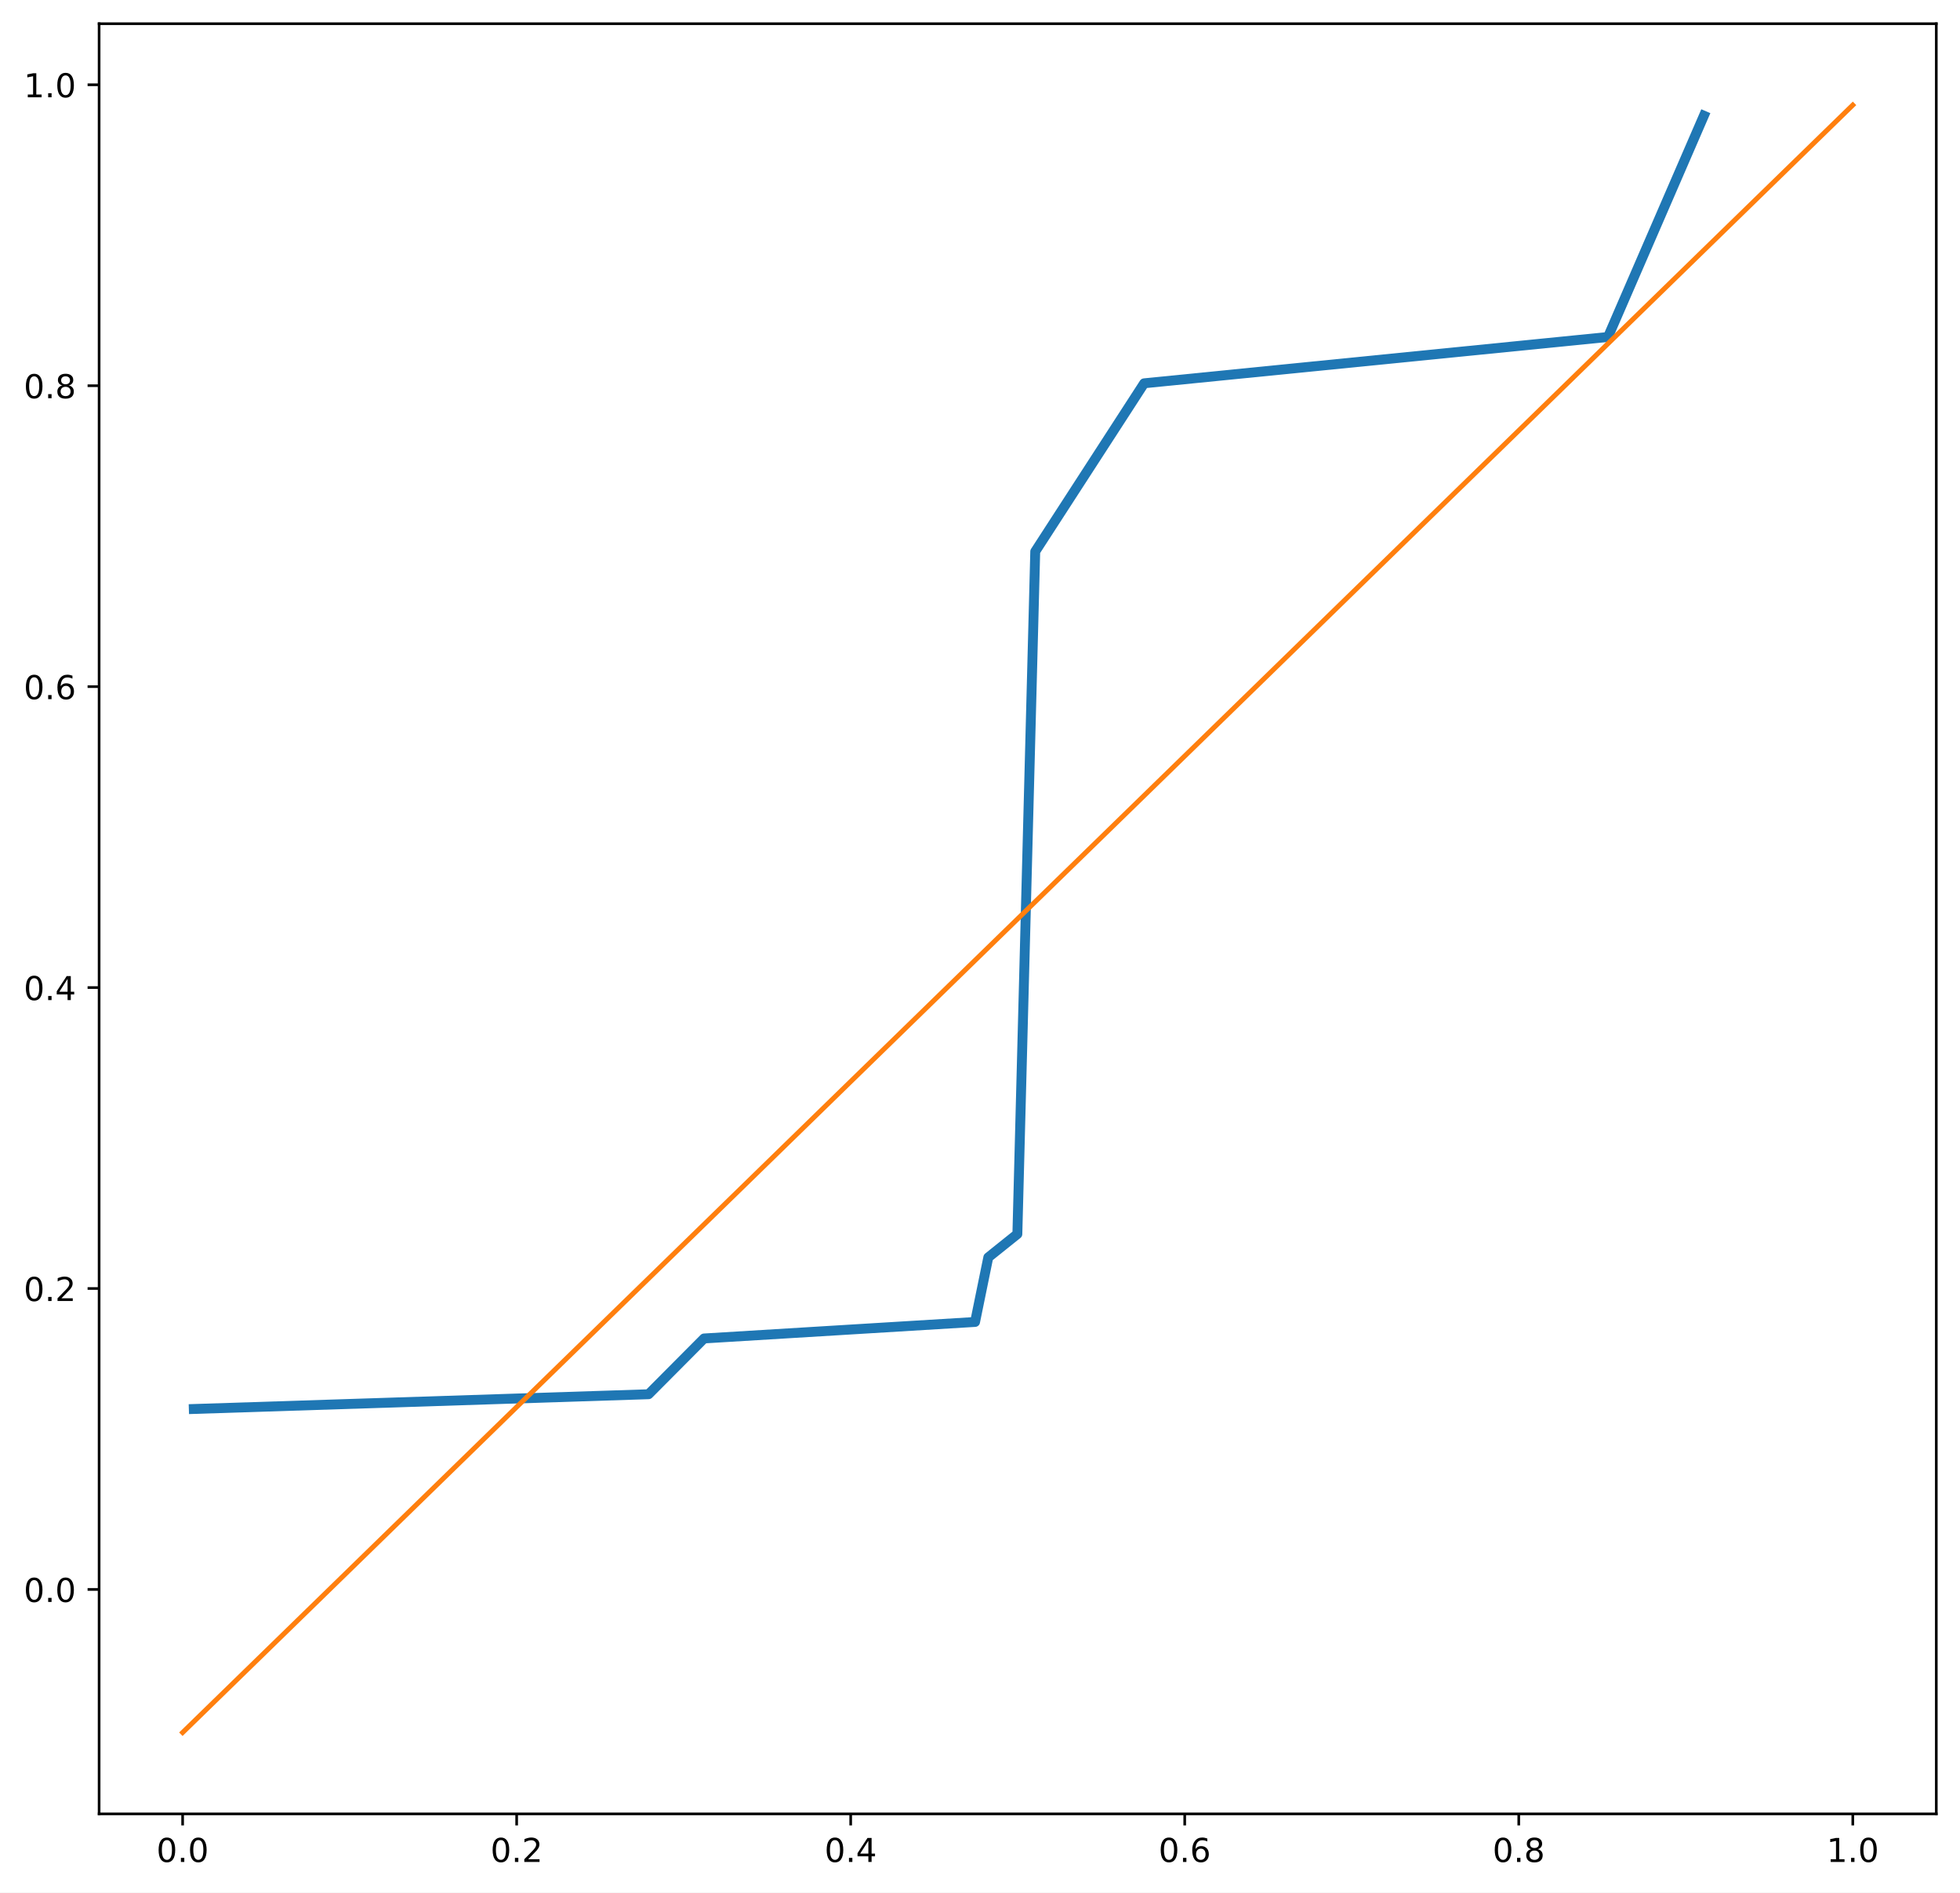
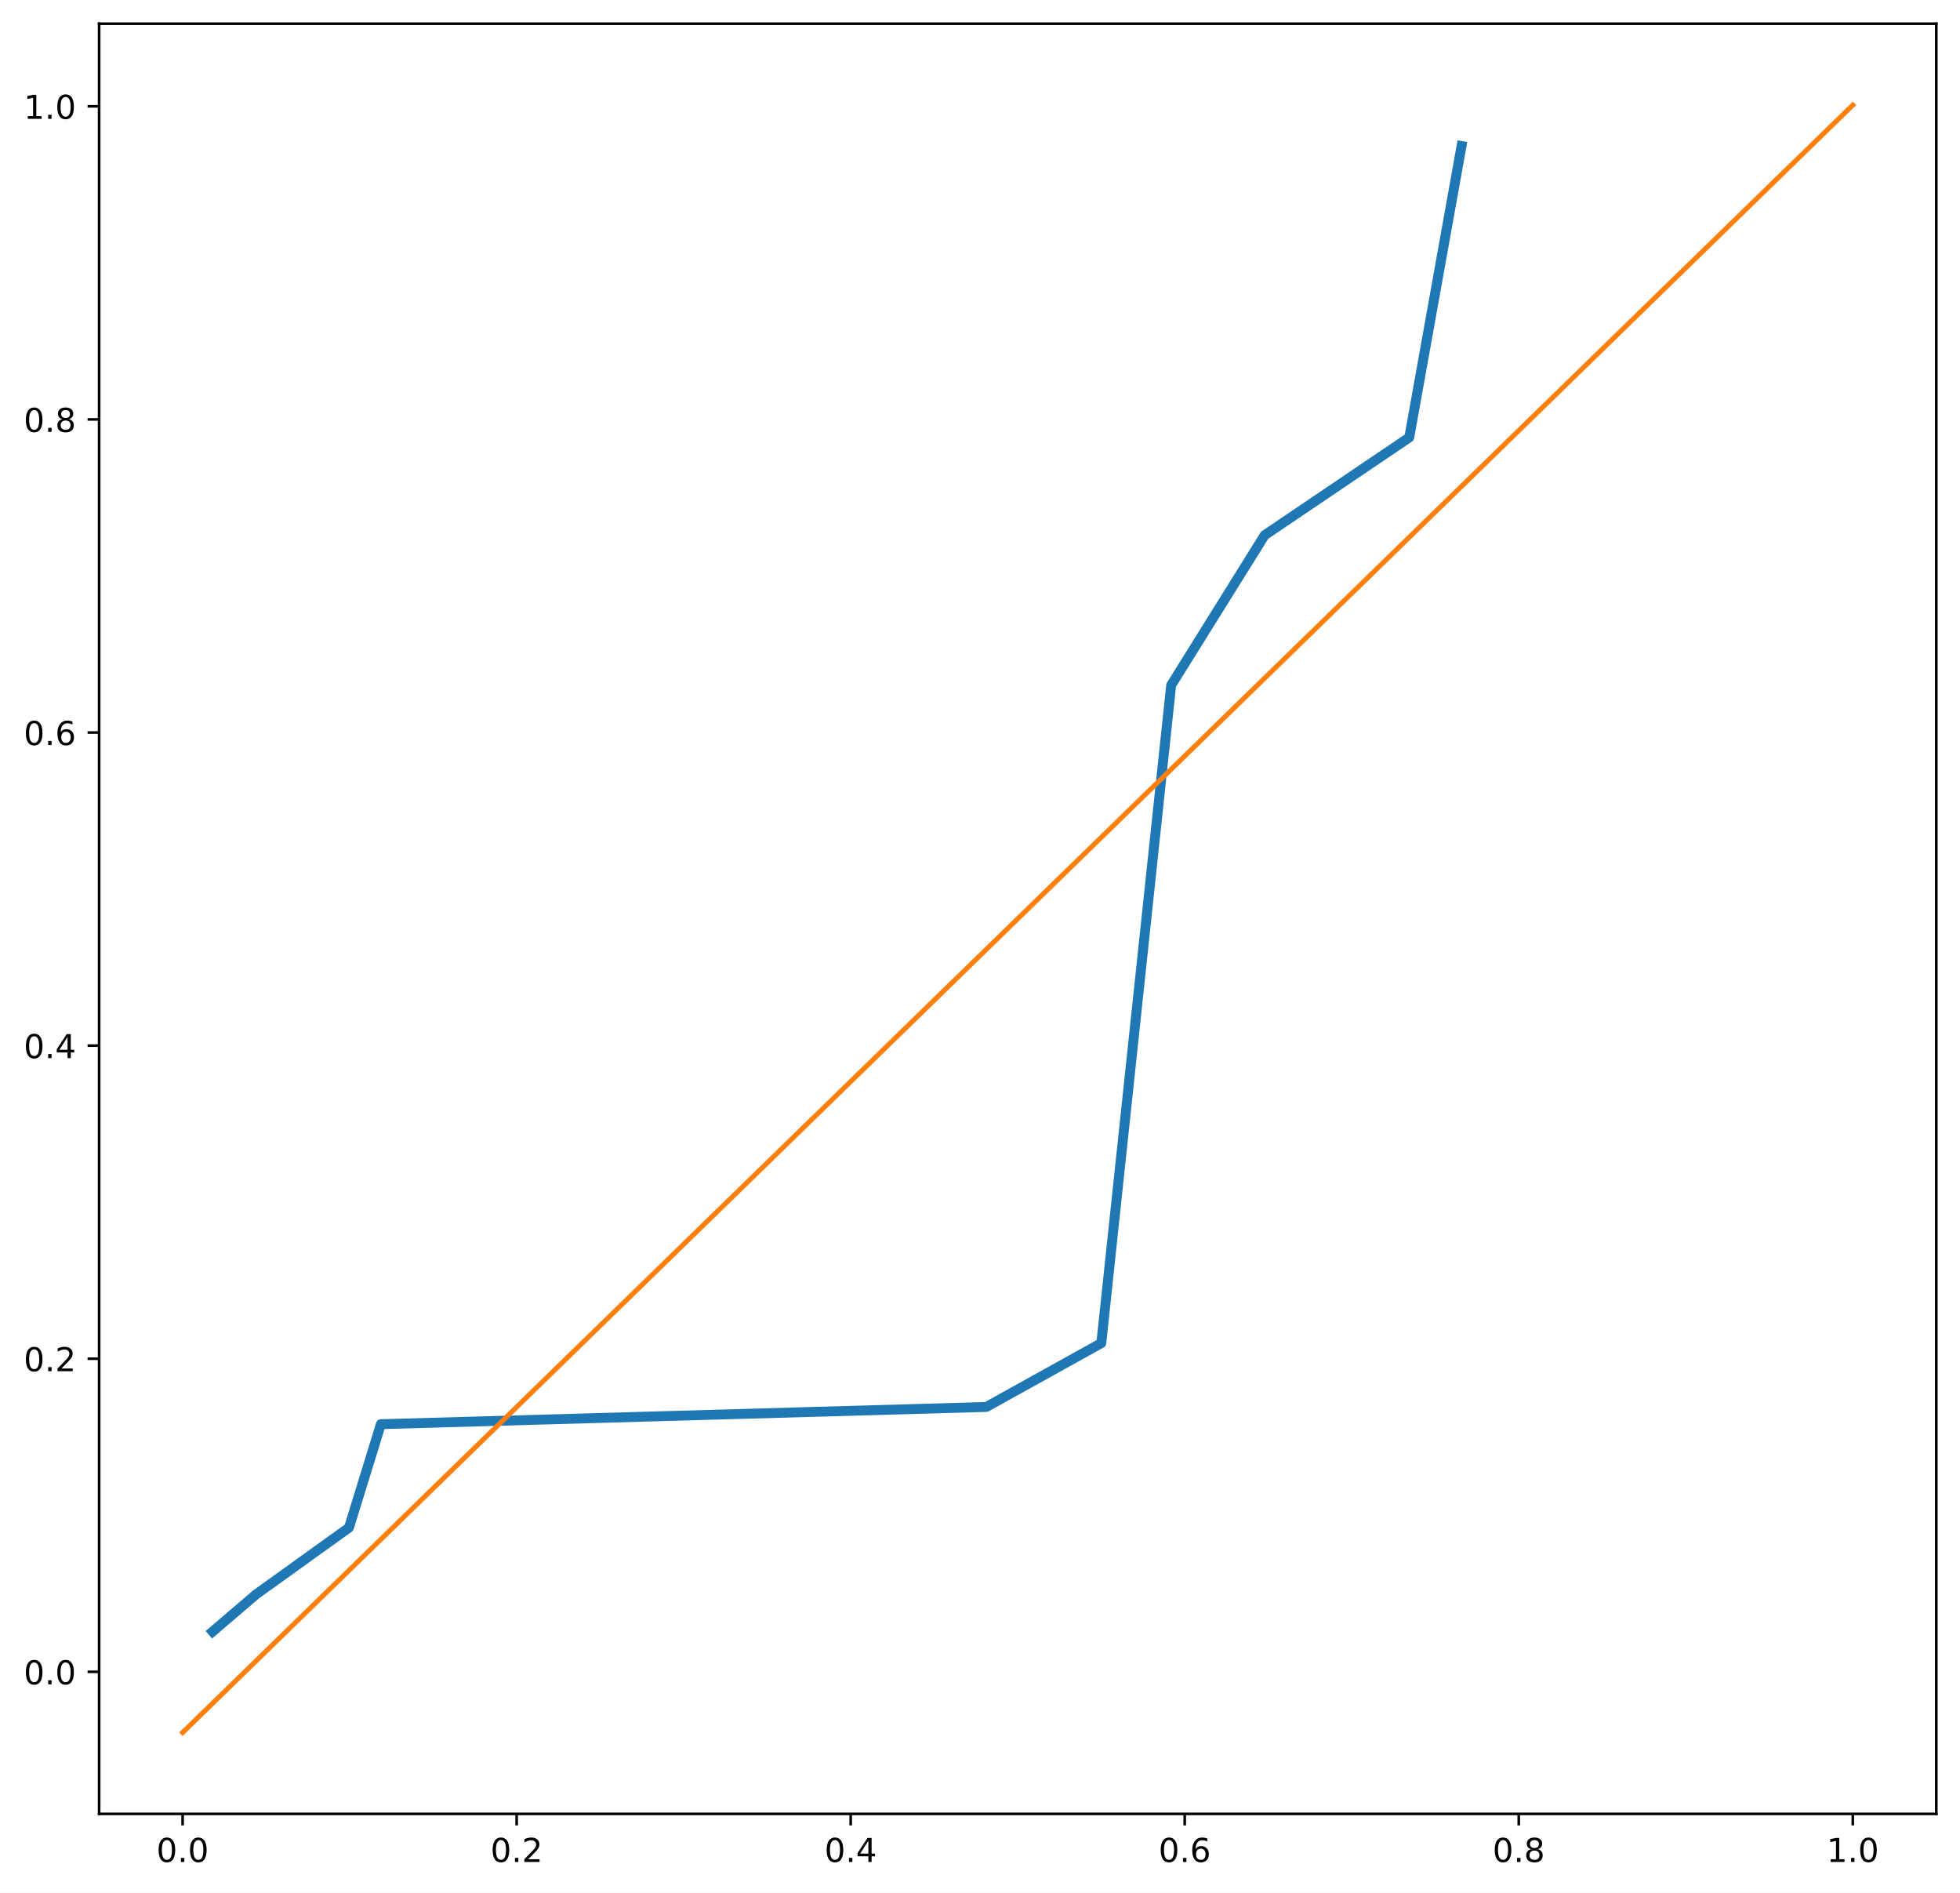
<svg xmlns="http://www.w3.org/2000/svg" xmlns:xlink="http://www.w3.org/1999/xlink" height="574.678pt" version="1.1" viewBox="0 0 595.303 574.678" width="595.303pt">
  <defs>
    <style type="text/css">
*{stroke-linecap:butt;stroke-linejoin:round;}
  </style>
  </defs>
  <g id="figure_1">
    <g id="patch_1">
      <path d="M -0 574.678  L 595.303 574.678  L 595.303 0  L -0 0  z " style="fill:#ffffff;" />
    </g>
    <g id="axes_1">
      <g id="patch_2">
        <path d="M 30.103 550.8  L 588.103 550.8  L 588.103 7.2  L 30.103 7.2  z " style="fill:#ffffff;" />
      </g>
      <g id="matplotlib.axis_1">
        <g id="xtick_1">
          <g id="line2d_1">
            <defs>
-               <path d="M 0 0  L 0 3.5  " id="m43b9809525" style="stroke:#000000;stroke-width:0.8;" />
-             </defs>
-             <g>
-               <use style="stroke:#000000;stroke-width:0.8;" x="55.467" xlink:href="#m43b9809525" y="550.8" />
+               <path d="M 0 0  L 0 3.5  " id="m69bcdfdf75" style="stroke:#000000;stroke-width:0.8;" />
+             </defs>
+             <g>
+               <use style="stroke:#000000;stroke-width:0.8;" x="55.467" xlink:href="#m69bcdfdf75" y="550.8" />
            </g>
          </g>
          <g id="text_1">
            <defs>
              <path d="M 31.781 66.406  Q 24.172 66.406 20.328 58.906  Q 16.5 51.422 16.5 36.375  Q 16.5 21.391 20.328 13.891  Q 24.172 6.391 31.781 6.391  Q 39.453 6.391 43.281 13.891  Q 47.125 21.391 47.125 36.375  Q 47.125 51.422 43.281 58.906  Q 39.453 66.406 31.781 66.406  z M 31.781 74.219  Q 44.047 74.219 50.516 64.516  Q 56.984 54.828 56.984 36.375  Q 56.984 17.969 50.516 8.266  Q 44.047 -1.422 31.781 -1.422  Q 19.531 -1.422 13.062 8.266  Q 6.594 17.969 6.594 36.375  Q 6.594 54.828 13.062 64.516  Q 19.531 74.219 31.781 74.219  z " id="DejaVuSans-48" />
              <path d="M 10.688 12.406  L 21 12.406  L 21 0  L 10.688 0  z " id="DejaVuSans-46" />
            </defs>
            <g transform="translate(47.5152 565.3984)scale(0.1 -0.1)">
              <use xlink:href="#DejaVuSans-48" />
              <use x="63.623" xlink:href="#DejaVuSans-46" />
              <use x="95.41" xlink:href="#DejaVuSans-48" />
            </g>
          </g>
        </g>
        <g id="xtick_2">
          <g id="line2d_2">
            <g>
-               <use style="stroke:#000000;stroke-width:0.8;" x="156.921" xlink:href="#m43b9809525" y="550.8" />
+               <use style="stroke:#000000;stroke-width:0.8;" x="156.921" xlink:href="#m69bcdfdf75" y="550.8" />
            </g>
          </g>
          <g id="text_2">
            <defs>
              <path d="M 19.188 8.297  L 53.609 8.297  L 53.609 0  L 7.328 0  L 7.328 8.297  Q 12.938 14.109 22.625 23.891  Q 32.328 33.688 34.812 36.531  Q 39.547 41.844 41.422 45.531  Q 43.312 49.219 43.312 52.781  Q 43.312 58.594 39.234 62.25  Q 35.156 65.922 28.609 65.922  Q 23.969 65.922 18.812 64.312  Q 13.672 62.703 7.812 59.422  L 7.812 69.391  Q 13.766 71.781 18.938 73  Q 24.125 74.219 28.422 74.219  Q 39.75 74.219 46.484 68.547  Q 53.219 62.891 53.219 53.422  Q 53.219 48.922 51.531 44.891  Q 49.859 40.875 45.406 35.406  Q 44.188 33.984 37.641 27.219  Q 31.109 20.453 19.188 8.297  z " id="DejaVuSans-50" />
            </defs>
            <g transform="translate(148.9697 565.3984)scale(0.1 -0.1)">
              <use xlink:href="#DejaVuSans-48" />
              <use x="63.623" xlink:href="#DejaVuSans-46" />
              <use x="95.41" xlink:href="#DejaVuSans-50" />
            </g>
          </g>
        </g>
        <g id="xtick_3">
          <g id="line2d_3">
            <g>
-               <use style="stroke:#000000;stroke-width:0.8;" x="258.376" xlink:href="#m43b9809525" y="550.8" />
+               <use style="stroke:#000000;stroke-width:0.8;" x="258.376" xlink:href="#m69bcdfdf75" y="550.8" />
            </g>
          </g>
          <g id="text_3">
            <defs>
              <path d="M 37.797 64.312  L 12.891 25.391  L 37.797 25.391  z M 35.203 72.906  L 47.609 72.906  L 47.609 25.391  L 58.016 25.391  L 58.016 17.188  L 47.609 17.188  L 47.609 0  L 37.797 0  L 37.797 17.188  L 4.891 17.188  L 4.891 26.703  z " id="DejaVuSans-52" />
            </defs>
            <g transform="translate(250.4243 565.3984)scale(0.1 -0.1)">
              <use xlink:href="#DejaVuSans-48" />
              <use x="63.623" xlink:href="#DejaVuSans-46" />
              <use x="95.41" xlink:href="#DejaVuSans-52" />
            </g>
          </g>
        </g>
        <g id="xtick_4">
          <g id="line2d_4">
            <g>
-               <use style="stroke:#000000;stroke-width:0.8;" x="359.83" xlink:href="#m43b9809525" y="550.8" />
+               <use style="stroke:#000000;stroke-width:0.8;" x="359.83" xlink:href="#m69bcdfdf75" y="550.8" />
            </g>
          </g>
          <g id="text_4">
            <defs>
              <path d="M 33.016 40.375  Q 26.375 40.375 22.484 35.828  Q 18.609 31.297 18.609 23.391  Q 18.609 15.531 22.484 10.953  Q 26.375 6.391 33.016 6.391  Q 39.656 6.391 43.531 10.953  Q 47.406 15.531 47.406 23.391  Q 47.406 31.297 43.531 35.828  Q 39.656 40.375 33.016 40.375  z M 52.594 71.297  L 52.594 62.312  Q 48.875 64.062 45.094 64.984  Q 41.312 65.922 37.594 65.922  Q 27.828 65.922 22.672 59.328  Q 17.531 52.734 16.797 39.406  Q 19.672 43.656 24.016 45.922  Q 28.375 48.188 33.594 48.188  Q 44.578 48.188 50.953 41.516  Q 57.328 34.859 57.328 23.391  Q 57.328 12.156 50.688 5.359  Q 44.047 -1.422 33.016 -1.422  Q 20.359 -1.422 13.672 8.266  Q 6.984 17.969 6.984 36.375  Q 6.984 53.656 15.188 63.938  Q 23.391 74.219 37.203 74.219  Q 40.922 74.219 44.703 73.484  Q 48.484 72.75 52.594 71.297  z " id="DejaVuSans-54" />
            </defs>
            <g transform="translate(351.8788 565.3984)scale(0.1 -0.1)">
              <use xlink:href="#DejaVuSans-48" />
              <use x="63.623" xlink:href="#DejaVuSans-46" />
              <use x="95.41" xlink:href="#DejaVuSans-54" />
            </g>
          </g>
        </g>
        <g id="xtick_5">
          <g id="line2d_5">
            <g>
-               <use style="stroke:#000000;stroke-width:0.8;" x="461.285" xlink:href="#m43b9809525" y="550.8" />
+               <use style="stroke:#000000;stroke-width:0.8;" x="461.285" xlink:href="#m69bcdfdf75" y="550.8" />
            </g>
          </g>
          <g id="text_5">
            <defs>
              <path d="M 31.781 34.625  Q 24.75 34.625 20.719 30.859  Q 16.703 27.094 16.703 20.516  Q 16.703 13.922 20.719 10.156  Q 24.75 6.391 31.781 6.391  Q 38.812 6.391 42.859 10.172  Q 46.922 13.969 46.922 20.516  Q 46.922 27.094 42.891 30.859  Q 38.875 34.625 31.781 34.625  z M 21.922 38.812  Q 15.578 40.375 12.031 44.719  Q 8.5 49.078 8.5 55.328  Q 8.5 64.062 14.719 69.141  Q 20.953 74.219 31.781 74.219  Q 42.672 74.219 48.875 69.141  Q 55.078 64.062 55.078 55.328  Q 55.078 49.078 51.531 44.719  Q 48 40.375 41.703 38.812  Q 48.828 37.156 52.797 32.312  Q 56.781 27.484 56.781 20.516  Q 56.781 9.906 50.312 4.234  Q 43.844 -1.422 31.781 -1.422  Q 19.734 -1.422 13.25 4.234  Q 6.781 9.906 6.781 20.516  Q 6.781 27.484 10.781 32.312  Q 14.797 37.156 21.922 38.812  z M 18.312 54.391  Q 18.312 48.734 21.844 45.562  Q 25.391 42.391 31.781 42.391  Q 38.141 42.391 41.719 45.562  Q 45.312 48.734 45.312 54.391  Q 45.312 60.062 41.719 63.234  Q 38.141 66.406 31.781 66.406  Q 25.391 66.406 21.844 63.234  Q 18.312 60.062 18.312 54.391  z " id="DejaVuSans-56" />
            </defs>
            <g transform="translate(453.3334 565.3984)scale(0.1 -0.1)">
              <use xlink:href="#DejaVuSans-48" />
              <use x="63.623" xlink:href="#DejaVuSans-46" />
              <use x="95.41" xlink:href="#DejaVuSans-56" />
            </g>
          </g>
        </g>
        <g id="xtick_6">
          <g id="line2d_6">
            <g>
-               <use style="stroke:#000000;stroke-width:0.8;" x="562.739" xlink:href="#m43b9809525" y="550.8" />
+               <use style="stroke:#000000;stroke-width:0.8;" x="562.739" xlink:href="#m69bcdfdf75" y="550.8" />
            </g>
          </g>
          <g id="text_6">
            <defs>
              <path d="M 12.406 8.297  L 28.516 8.297  L 28.516 63.922  L 10.984 60.406  L 10.984 69.391  L 28.422 72.906  L 38.281 72.906  L 38.281 8.297  L 54.391 8.297  L 54.391 0  L 12.406 0  z " id="DejaVuSans-49" />
            </defs>
            <g transform="translate(554.7879 565.3984)scale(0.1 -0.1)">
              <use xlink:href="#DejaVuSans-49" />
              <use x="63.623" xlink:href="#DejaVuSans-46" />
              <use x="95.41" xlink:href="#DejaVuSans-48" />
            </g>
          </g>
        </g>
      </g>
      <g id="matplotlib.axis_2">
        <g id="ytick_1">
          <g id="line2d_7">
            <defs>
-               <path d="M 0 0  L -3.5 0  " id="mbb46c2e7a4" style="stroke:#000000;stroke-width:0.8;" />
-             </defs>
-             <g>
-               <use style="stroke:#000000;stroke-width:0.8;" x="30.103" xlink:href="#mbb46c2e7a4" y="482.646" />
+               <path d="M 0 0  L -3.5 0  " id="m2745639251" style="stroke:#000000;stroke-width:0.8;" />
+             </defs>
+             <g>
+               <use style="stroke:#000000;stroke-width:0.8;" x="30.103" xlink:href="#m2745639251" y="507.656" />
            </g>
          </g>
          <g id="text_7">
-             <g transform="translate(7.2 486.4455)scale(0.1 -0.1)">
+             <g transform="translate(7.2 511.4552)scale(0.1 -0.1)">
              <use xlink:href="#DejaVuSans-48" />
              <use x="63.623" xlink:href="#DejaVuSans-46" />
              <use x="95.41" xlink:href="#DejaVuSans-48" />
            </g>
          </g>
        </g>
        <g id="ytick_2">
          <g id="line2d_8">
            <g>
-               <use style="stroke:#000000;stroke-width:0.8;" x="30.103" xlink:href="#mbb46c2e7a4" y="391.265" />
+               <use style="stroke:#000000;stroke-width:0.8;" x="30.103" xlink:href="#m2745639251" y="412.582" />
            </g>
          </g>
          <g id="text_8">
-             <g transform="translate(7.2 395.0641)scale(0.1 -0.1)">
+             <g transform="translate(7.2 416.3808)scale(0.1 -0.1)">
              <use xlink:href="#DejaVuSans-48" />
              <use x="63.623" xlink:href="#DejaVuSans-46" />
              <use x="95.41" xlink:href="#DejaVuSans-50" />
            </g>
          </g>
        </g>
        <g id="ytick_3">
          <g id="line2d_9">
            <g>
-               <use style="stroke:#000000;stroke-width:0.8;" x="30.103" xlink:href="#mbb46c2e7a4" y="299.884" />
+               <use style="stroke:#000000;stroke-width:0.8;" x="30.103" xlink:href="#m2745639251" y="317.507" />
            </g>
          </g>
          <g id="text_9">
-             <g transform="translate(7.2 303.6828)scale(0.1 -0.1)">
+             <g transform="translate(7.2 321.3065)scale(0.1 -0.1)">
              <use xlink:href="#DejaVuSans-48" />
              <use x="63.623" xlink:href="#DejaVuSans-46" />
              <use x="95.41" xlink:href="#DejaVuSans-52" />
            </g>
          </g>
        </g>
        <g id="ytick_4">
          <g id="line2d_10">
            <g>
-               <use style="stroke:#000000;stroke-width:0.8;" x="30.103" xlink:href="#mbb46c2e7a4" y="208.502" />
+               <use style="stroke:#000000;stroke-width:0.8;" x="30.103" xlink:href="#m2745639251" y="222.433" />
            </g>
          </g>
          <g id="text_10">
-             <g transform="translate(7.2 212.3014)scale(0.1 -0.1)">
+             <g transform="translate(7.2 226.2322)scale(0.1 -0.1)">
              <use xlink:href="#DejaVuSans-48" />
              <use x="63.623" xlink:href="#DejaVuSans-46" />
              <use x="95.41" xlink:href="#DejaVuSans-54" />
            </g>
          </g>
        </g>
        <g id="ytick_5">
          <g id="line2d_11">
            <g>
-               <use style="stroke:#000000;stroke-width:0.8;" x="30.103" xlink:href="#mbb46c2e7a4" y="117.121" />
+               <use style="stroke:#000000;stroke-width:0.8;" x="30.103" xlink:href="#m2745639251" y="127.359" />
            </g>
          </g>
          <g id="text_11">
-             <g transform="translate(7.2 120.92)scale(0.1 -0.1)">
+             <g transform="translate(7.2 131.1579)scale(0.1 -0.1)">
              <use xlink:href="#DejaVuSans-48" />
              <use x="63.623" xlink:href="#DejaVuSans-46" />
              <use x="95.41" xlink:href="#DejaVuSans-56" />
            </g>
          </g>
        </g>
        <g id="ytick_6">
          <g id="line2d_12">
            <g>
-               <use style="stroke:#000000;stroke-width:0.8;" x="30.103" xlink:href="#mbb46c2e7a4" y="25.739" />
+               <use style="stroke:#000000;stroke-width:0.8;" x="30.103" xlink:href="#m2745639251" y="32.284" />
            </g>
          </g>
          <g id="text_12">
-             <g transform="translate(7.2 29.53861)scale(0.1 -0.1)">
+             <g transform="translate(7.2 36.08354)scale(0.1 -0.1)">
              <use xlink:href="#DejaVuSans-49" />
              <use x="63.623" xlink:href="#DejaVuSans-46" />
              <use x="95.41" xlink:href="#DejaVuSans-48" />
            </g>
          </g>
        </g>
      </g>
      <g id="line2d_13">
-         <path clip-path="url(#p2680e7eebe)" d="M 58.86 427.849  L 196.985 423.371  L 213.84 406.434  L 296.156 401.422  L 300.17 381.806  L 308.999 374.737  L 314.429 167.466  L 347.511 116.391  L 488.383 102.328  L 517.507 35.145  " style="fill:none;stroke:#1f77b4;stroke-linecap:square;stroke-width:3;" />
+         <path clip-path="url(#p91a89fbecc)" d="M 64.573 495.436  L 77.747 484.169  L 105.997 463.876  L 115.683 432.465  L 299.565 427.232  L 334.495 407.855  L 355.719 208.056  L 384.102 162.528  L 428.029 132.834  L 443.907 44.344  " style="fill:none;stroke:#1f77b4;stroke-linecap:square;stroke-width:3;" />
      </g>
      <g id="line2d_14">
-         <path clip-path="url(#p2680e7eebe)" d="M 55.467 526.091  L 562.739 31.909  " style="fill:none;stroke:#ff7f0e;stroke-linecap:square;stroke-width:1.5;" />
+         <path clip-path="url(#p91a89fbecc)" d="M 55.467 526.091  L 562.739 31.909  " style="fill:none;stroke:#ff7f0e;stroke-linecap:square;stroke-width:1.5;" />
      </g>
      <g id="patch_3">
        <path d="M 30.103 550.8  L 30.103 7.2  " style="fill:none;stroke:#000000;stroke-linecap:square;stroke-linejoin:miter;stroke-width:0.8;" />
      </g>
      <g id="patch_4">
        <path d="M 588.103 550.8  L 588.103 7.2  " style="fill:none;stroke:#000000;stroke-linecap:square;stroke-linejoin:miter;stroke-width:0.8;" />
      </g>
      <g id="patch_5">
        <path d="M 30.103 550.8  L 588.103 550.8  " style="fill:none;stroke:#000000;stroke-linecap:square;stroke-linejoin:miter;stroke-width:0.8;" />
      </g>
      <g id="patch_6">
        <path d="M 30.103 7.2  L 588.103 7.2  " style="fill:none;stroke:#000000;stroke-linecap:square;stroke-linejoin:miter;stroke-width:0.8;" />
      </g>
    </g>
  </g>
  <defs>
-     <clipPath id="p2680e7eebe">
+     <clipPath id="p91a89fbecc">
      <rect height="543.6" width="558" x="30.103" y="7.2" />
    </clipPath>
  </defs>
</svg>
